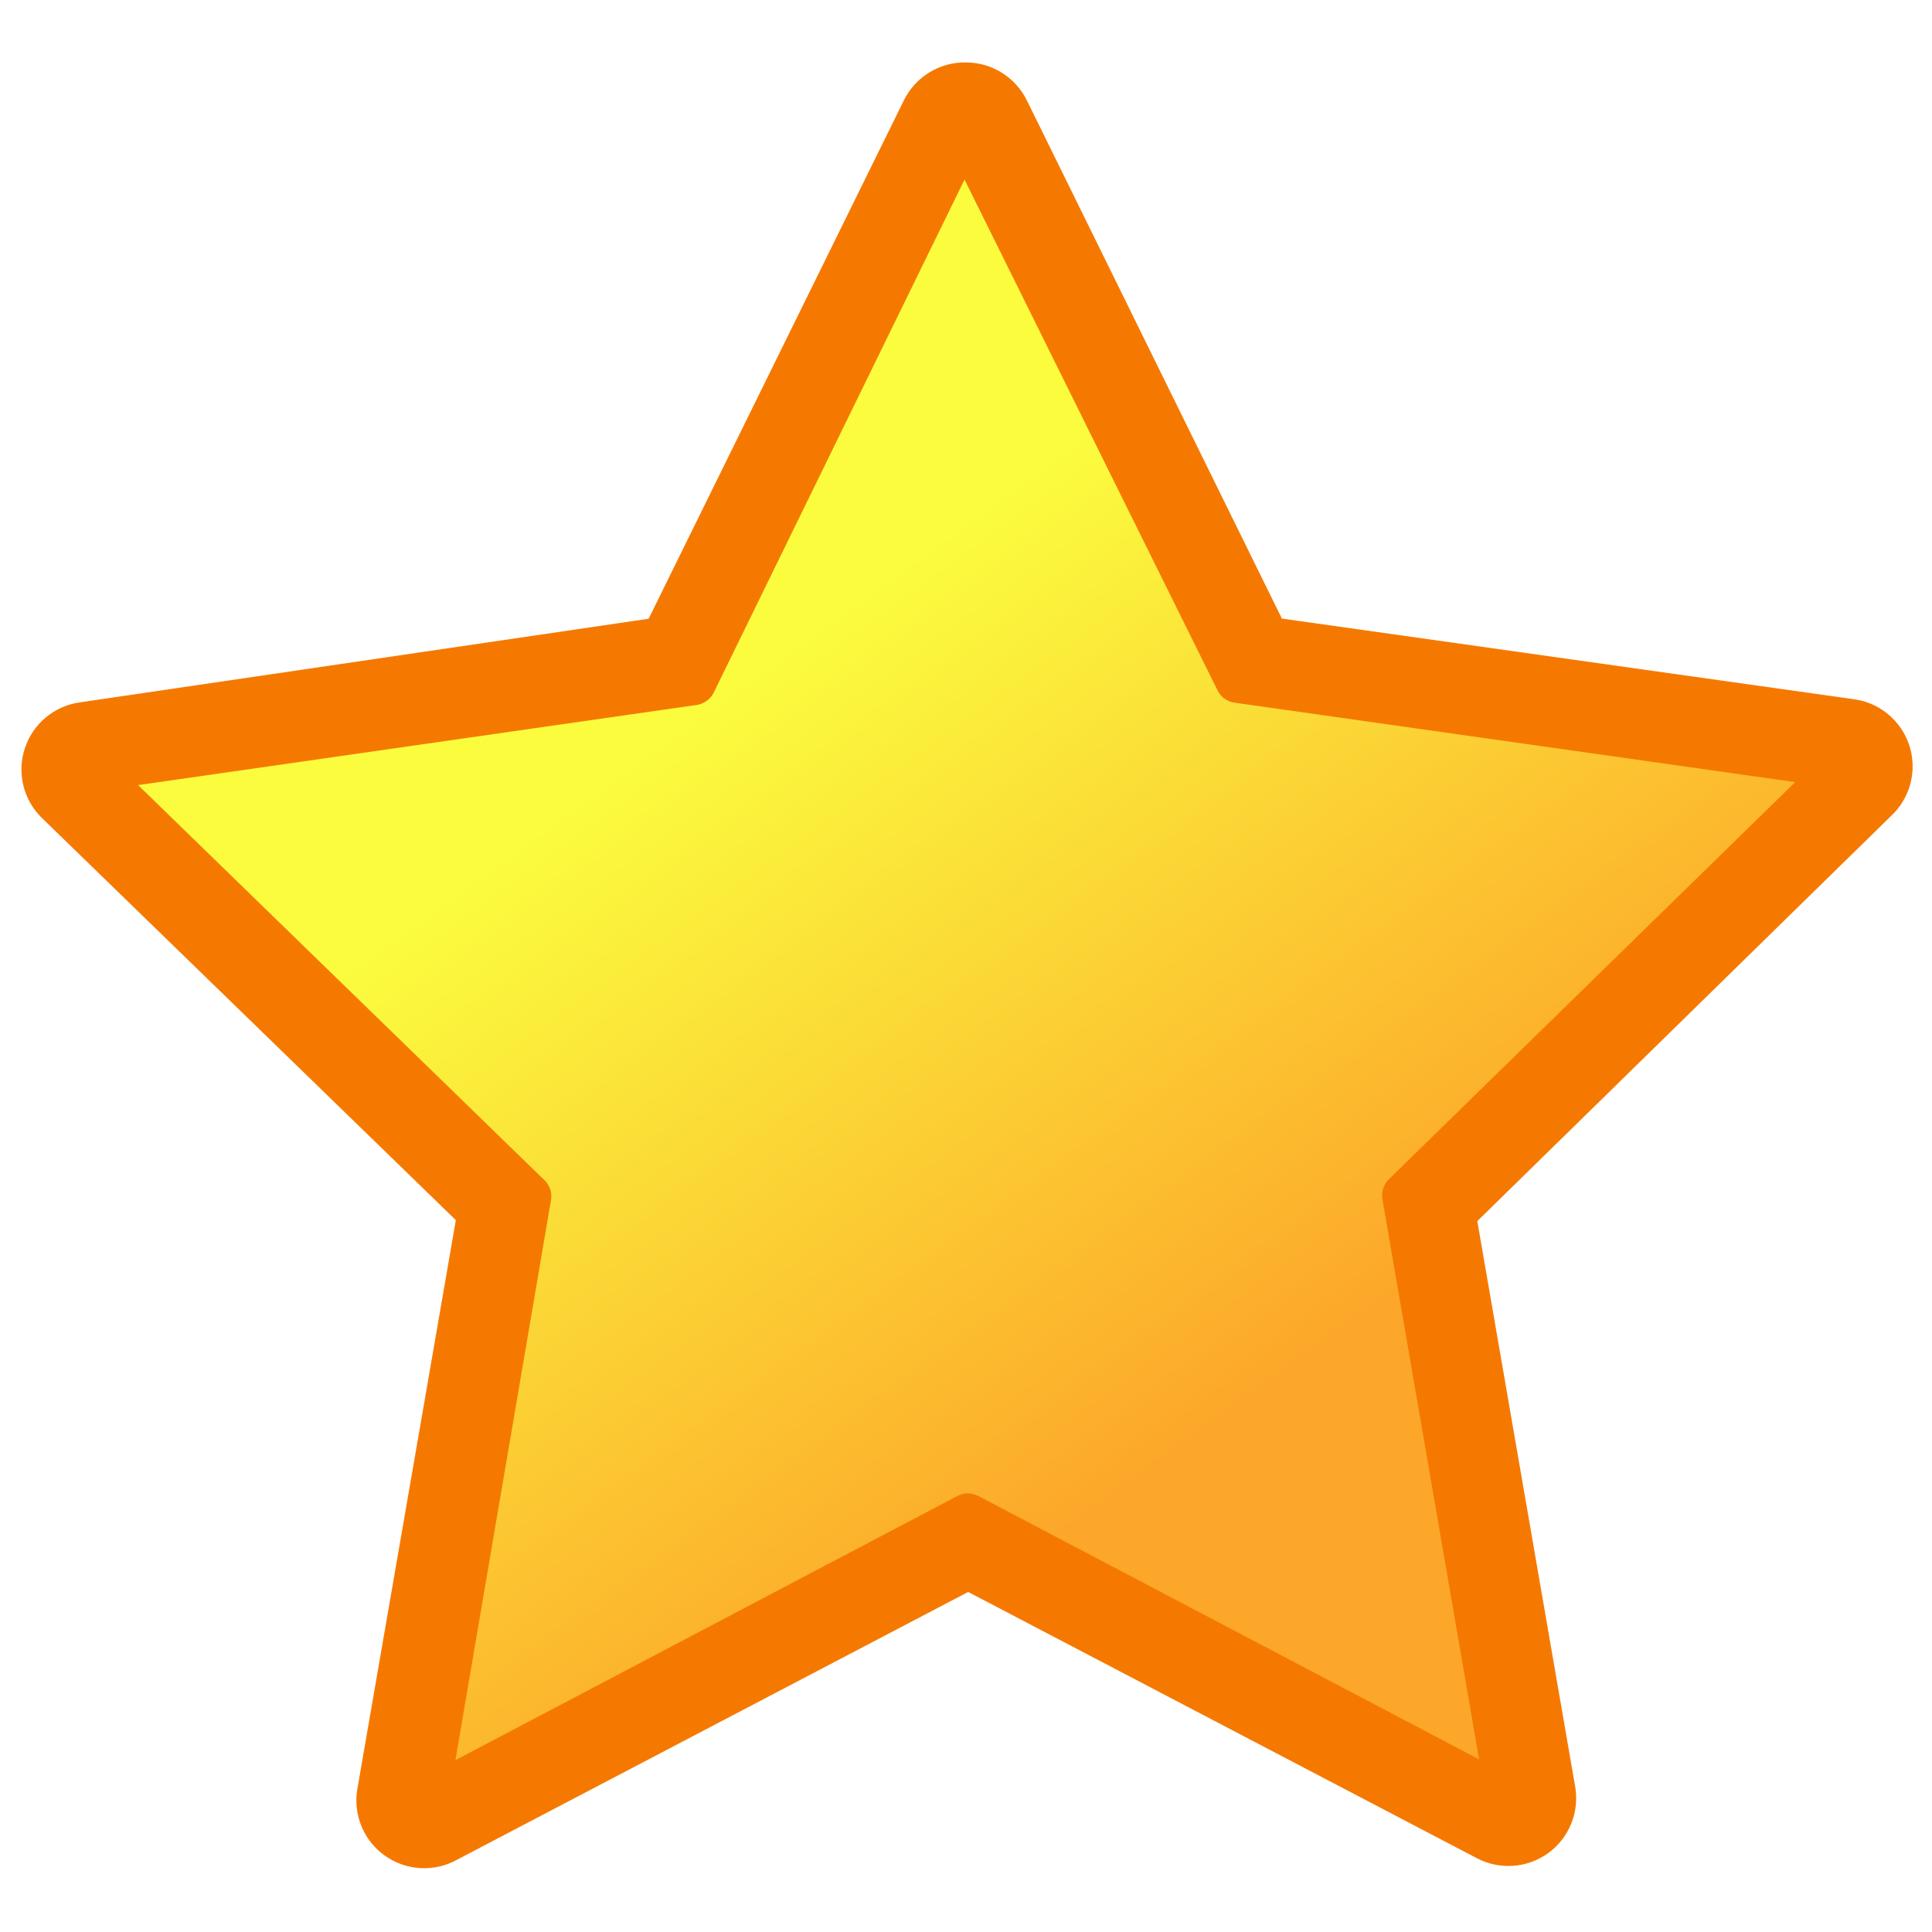
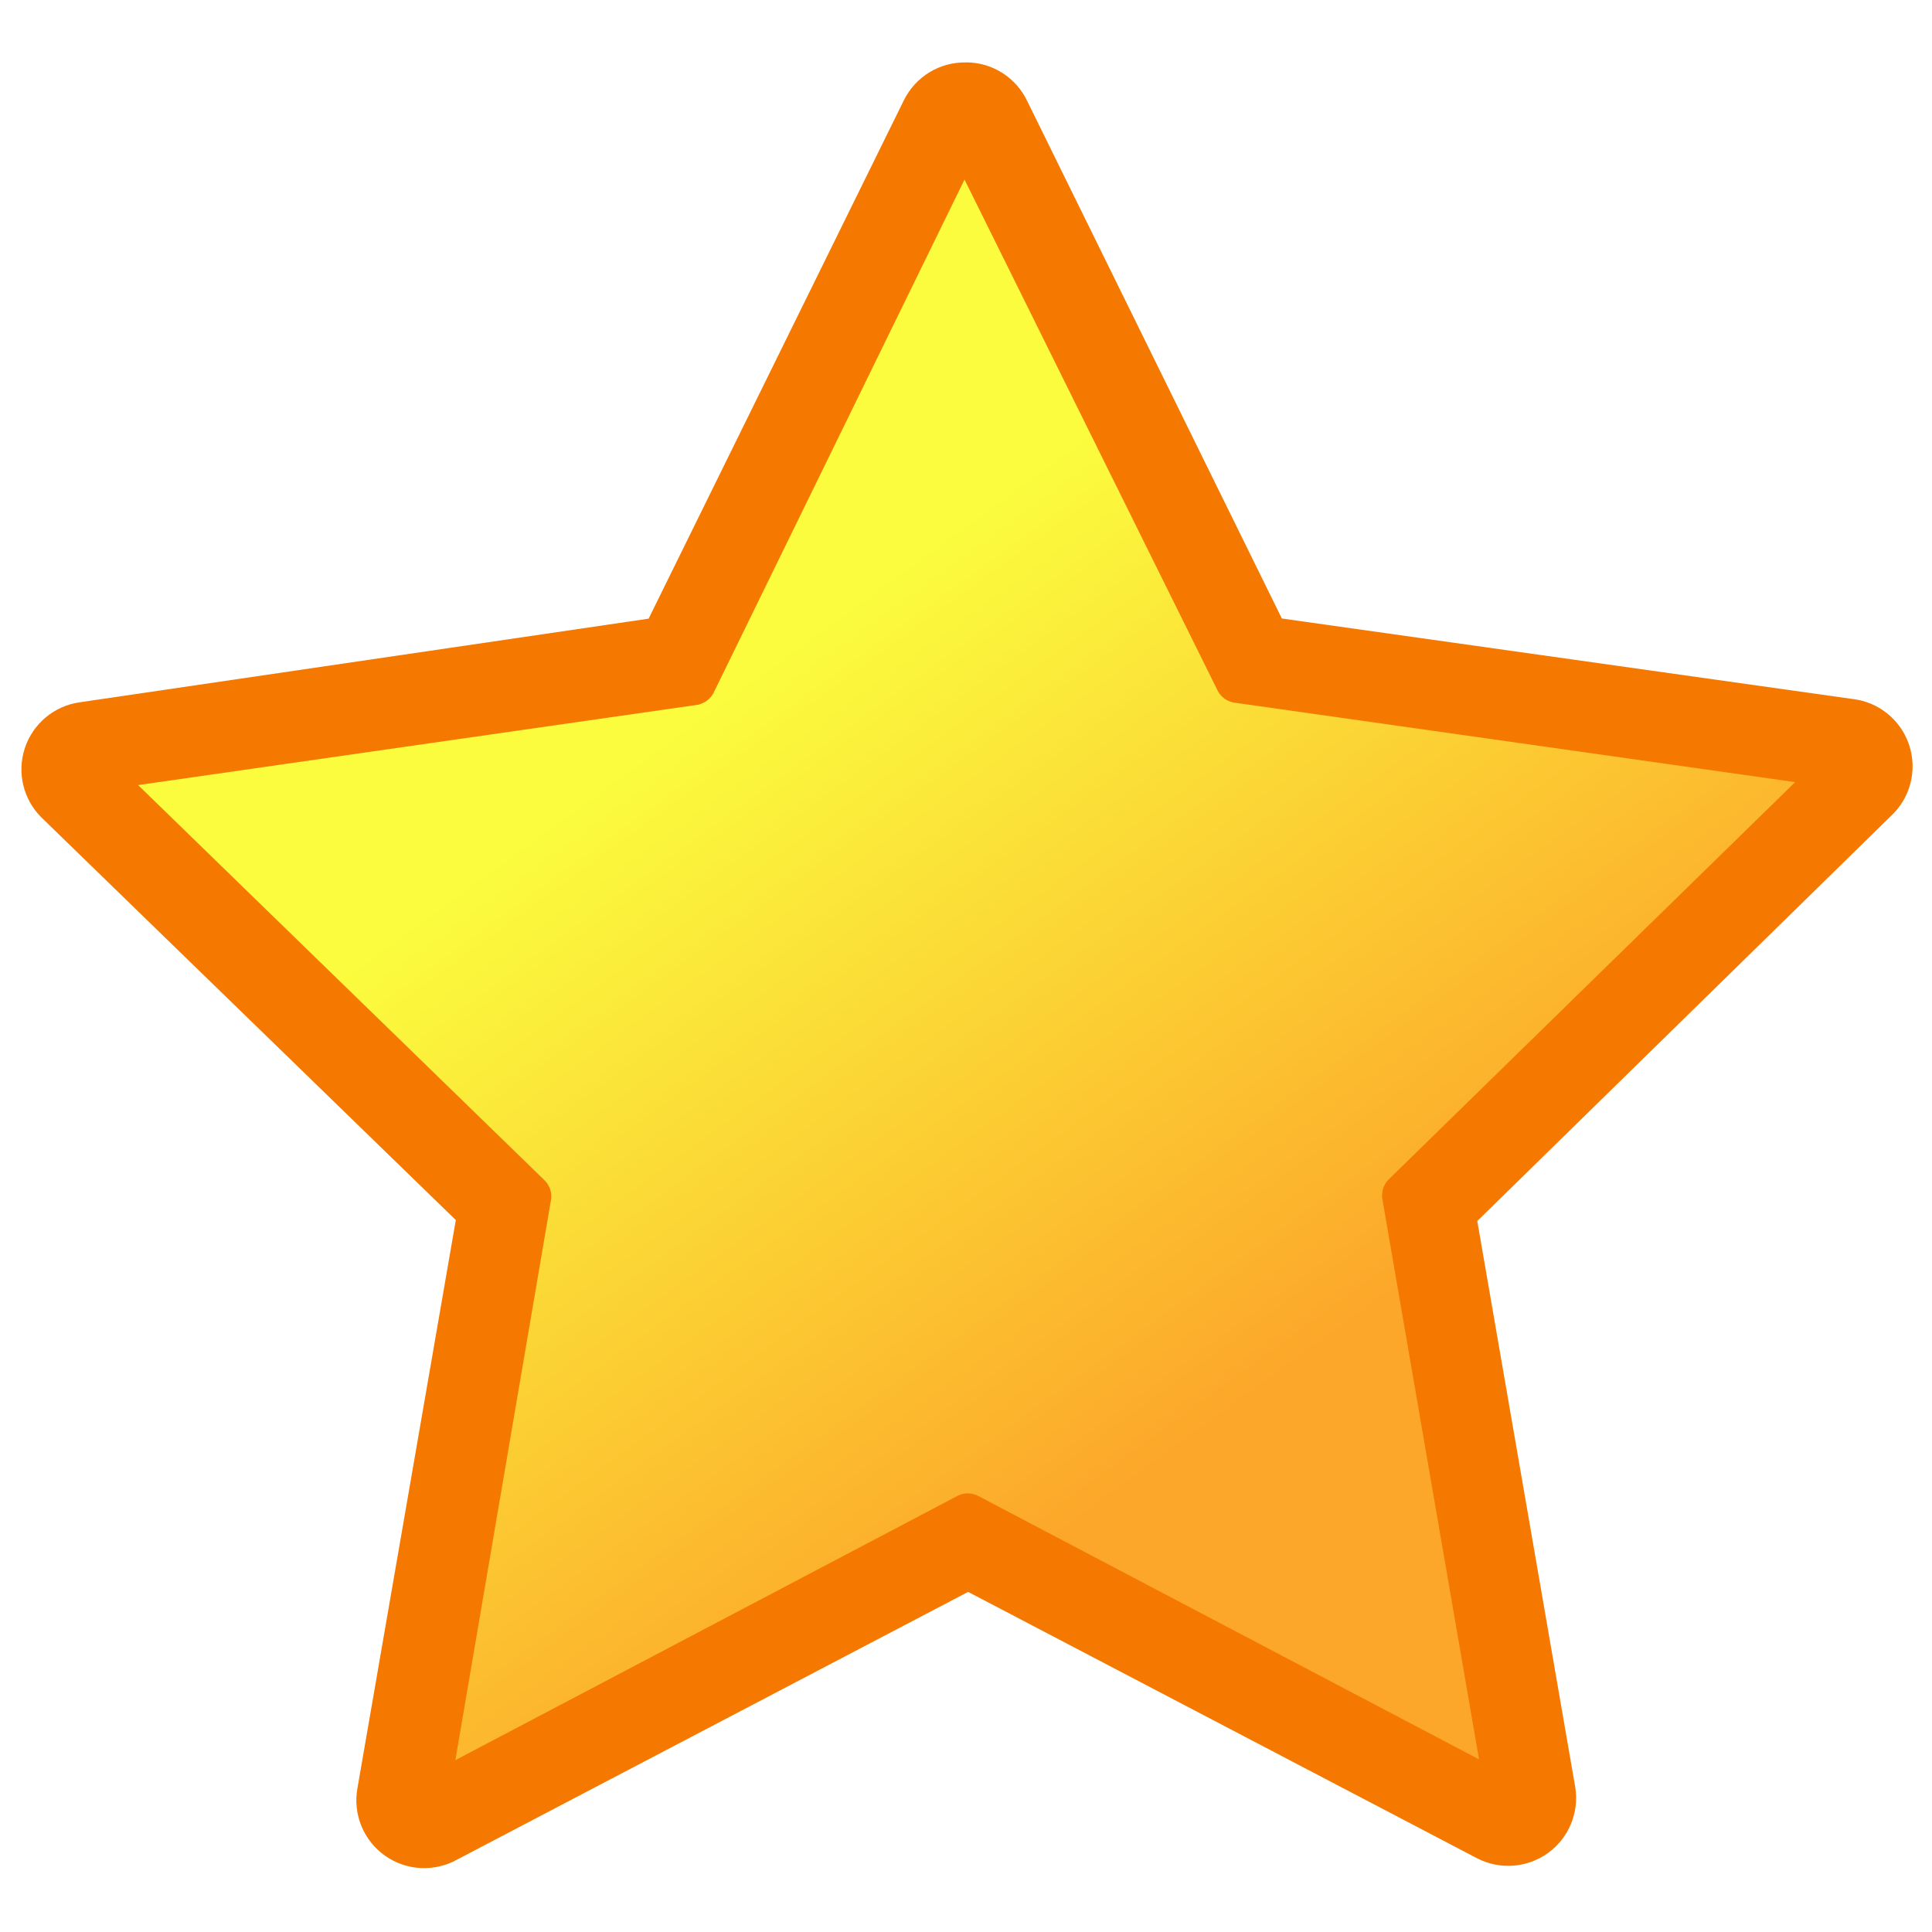
- <svg xmlns="http://www.w3.org/2000/svg" id="svg2" viewBox="0 0 30 30" version="1.0">
-   <defs id="defs4">
-     <linearGradient id="linearGradient3223" y2="12.073" gradientUnits="userSpaceOnUse" x2="13.47" y1="22.205" x1="22.545">
-       <stop id="stop3219" style="stop-color:#fca72a" offset="0" />
-       <stop id="stop3221" style="stop-color:#fbfc3e" offset="1" />
+ <svg xmlns="http://www.w3.org/2000/svg" version="1.0" viewBox="0 0 30 30">
+   <defs>
+     <linearGradient id="a" x1="22.545" x2="13.47" y1="22.205" y2="12.073" gradientUnits="userSpaceOnUse">
+       <stop offset="0" style="stop-color:#fca72a" />
+       <stop offset="1" style="stop-color:#fbfc3e" />
    </linearGradient>
  </defs>
-   <g id="layer1">
-     <rect id="rect3465" style="fill:#427bc3" ry="0" height="0" width="6" y="12.5" x="16" />
-     <path id="path2426" style="fill:#f57900" transform="matrix(.99484 .10144 -.10144 .99484 -1.1763 -2.3771)" d="m16.438 1.688c-0.411 0.032-0.765 0.301-0.907 0.688l-3.125 8.406-8.656 2.188c-0.389 0.096-0.69 0.404-0.776 0.795-0.086 0.392 0.057 0.798 0.37 1.048l7.031 5.563-0.625 8.937c-0.03 0.406 0.177 0.793 0.531 0.993 0.355 0.201 0.793 0.179 1.125-0.055l7.469-4.938 8.281 3.313c0.37 0.147 0.791 0.073 1.089-0.191 0.297-0.265 0.42-0.674 0.317-1.059l-2.406-8.594 5.75-6.906c0.273-0.309 0.341-0.75 0.173-1.126-0.169-0.377-0.541-0.621-0.954-0.624l-8.937-0.344-4.75-7.594c-0.211-0.344-0.599-0.539-1-0.5z" />
-     <path id="path2428" style="fill:url(#linearGradient3223)" transform="matrix(.99484 .10144 -.10144 .99484 -1.1763 -2.3771)" d="m16.594 3.5l-3.063 8.312c-0.028 0.08-0.083 0.146-0.156 0.188-0.02 0.012-0.041 0.023-0.063 0.031l-8.531 2.125 6.907 5.469c0.092 0.076 0.139 0.194 0.124 0.313l-0.593 8.781 7.343-4.875c0.094-0.06 0.21-0.071 0.313-0.032l8.156 3.282-2.375-8.5c-0.031-0.108-0.007-0.225 0.063-0.313l5.656-6.781-8.781-0.344c-0.114-0.003-0.219-0.061-0.282-0.156l-4.718-7.5z" />
-   </g>
+   <path d="M16.438 1.688c-.411.032-.765.3-.907.687l-3.125 8.406-8.656 2.188a1.052 1.052 0 0 0-.406 1.843l7.031 5.563-.625 8.937a1.053 1.053 0 0 0 1.656.938l7.469-4.938 8.281 3.313a1.054 1.054 0 0 0 1.406-1.25l-2.406-8.594 5.75-6.906a1.053 1.053 0 0 0-.781-1.75l-8.937-.344-4.75-7.594a1.05 1.05 0 0 0-1-.5" style="fill:#f57900" transform="rotate(5.823 22.785 -12.755)" />
+   <path d="m16.594 3.5-3.063 8.312a.35.35 0 0 1-.156.188.4.4 0 0 1-.063.031l-8.53 2.125 6.906 5.469a.35.35 0 0 1 .124.313l-.593 8.781 7.343-4.875a.35.35 0 0 1 .313-.032l8.156 3.282-2.375-8.5a.35.35 0 0 1 .063-.313l5.656-6.781-8.781-.344a.35.35 0 0 1-.282-.156z" style="fill:url(#a)" transform="rotate(5.823 22.785 -12.755)" />
</svg>
